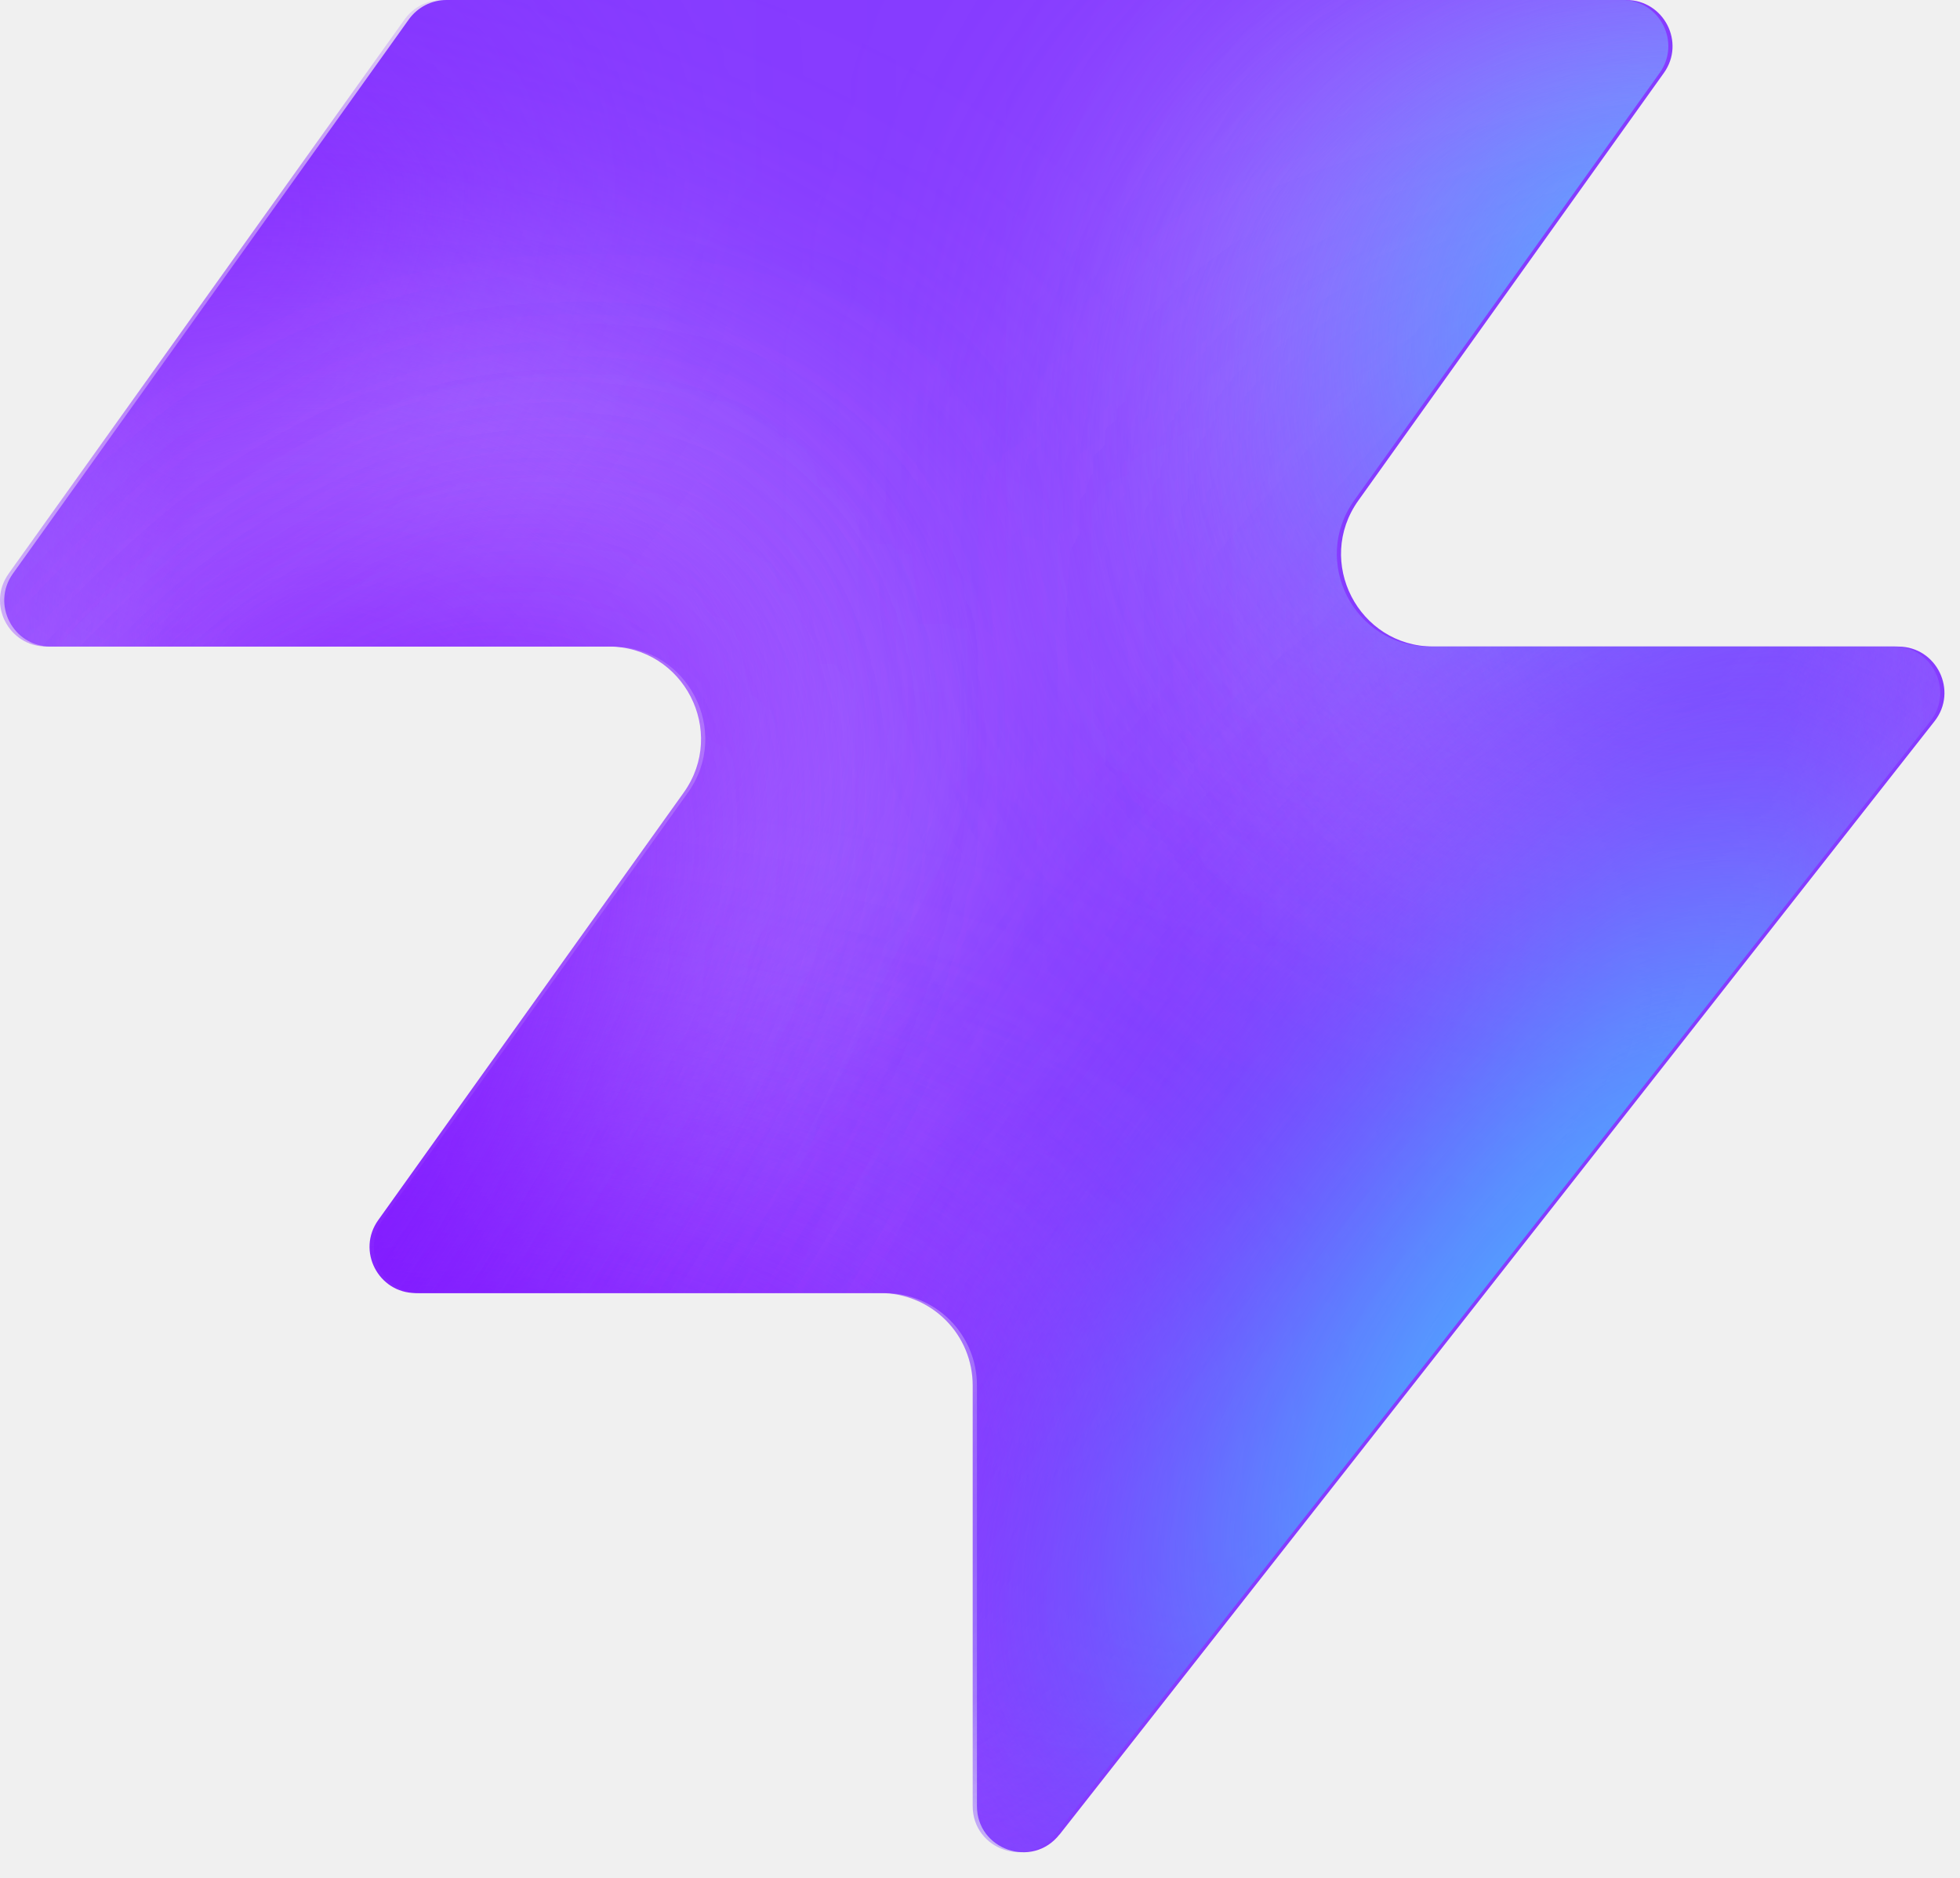
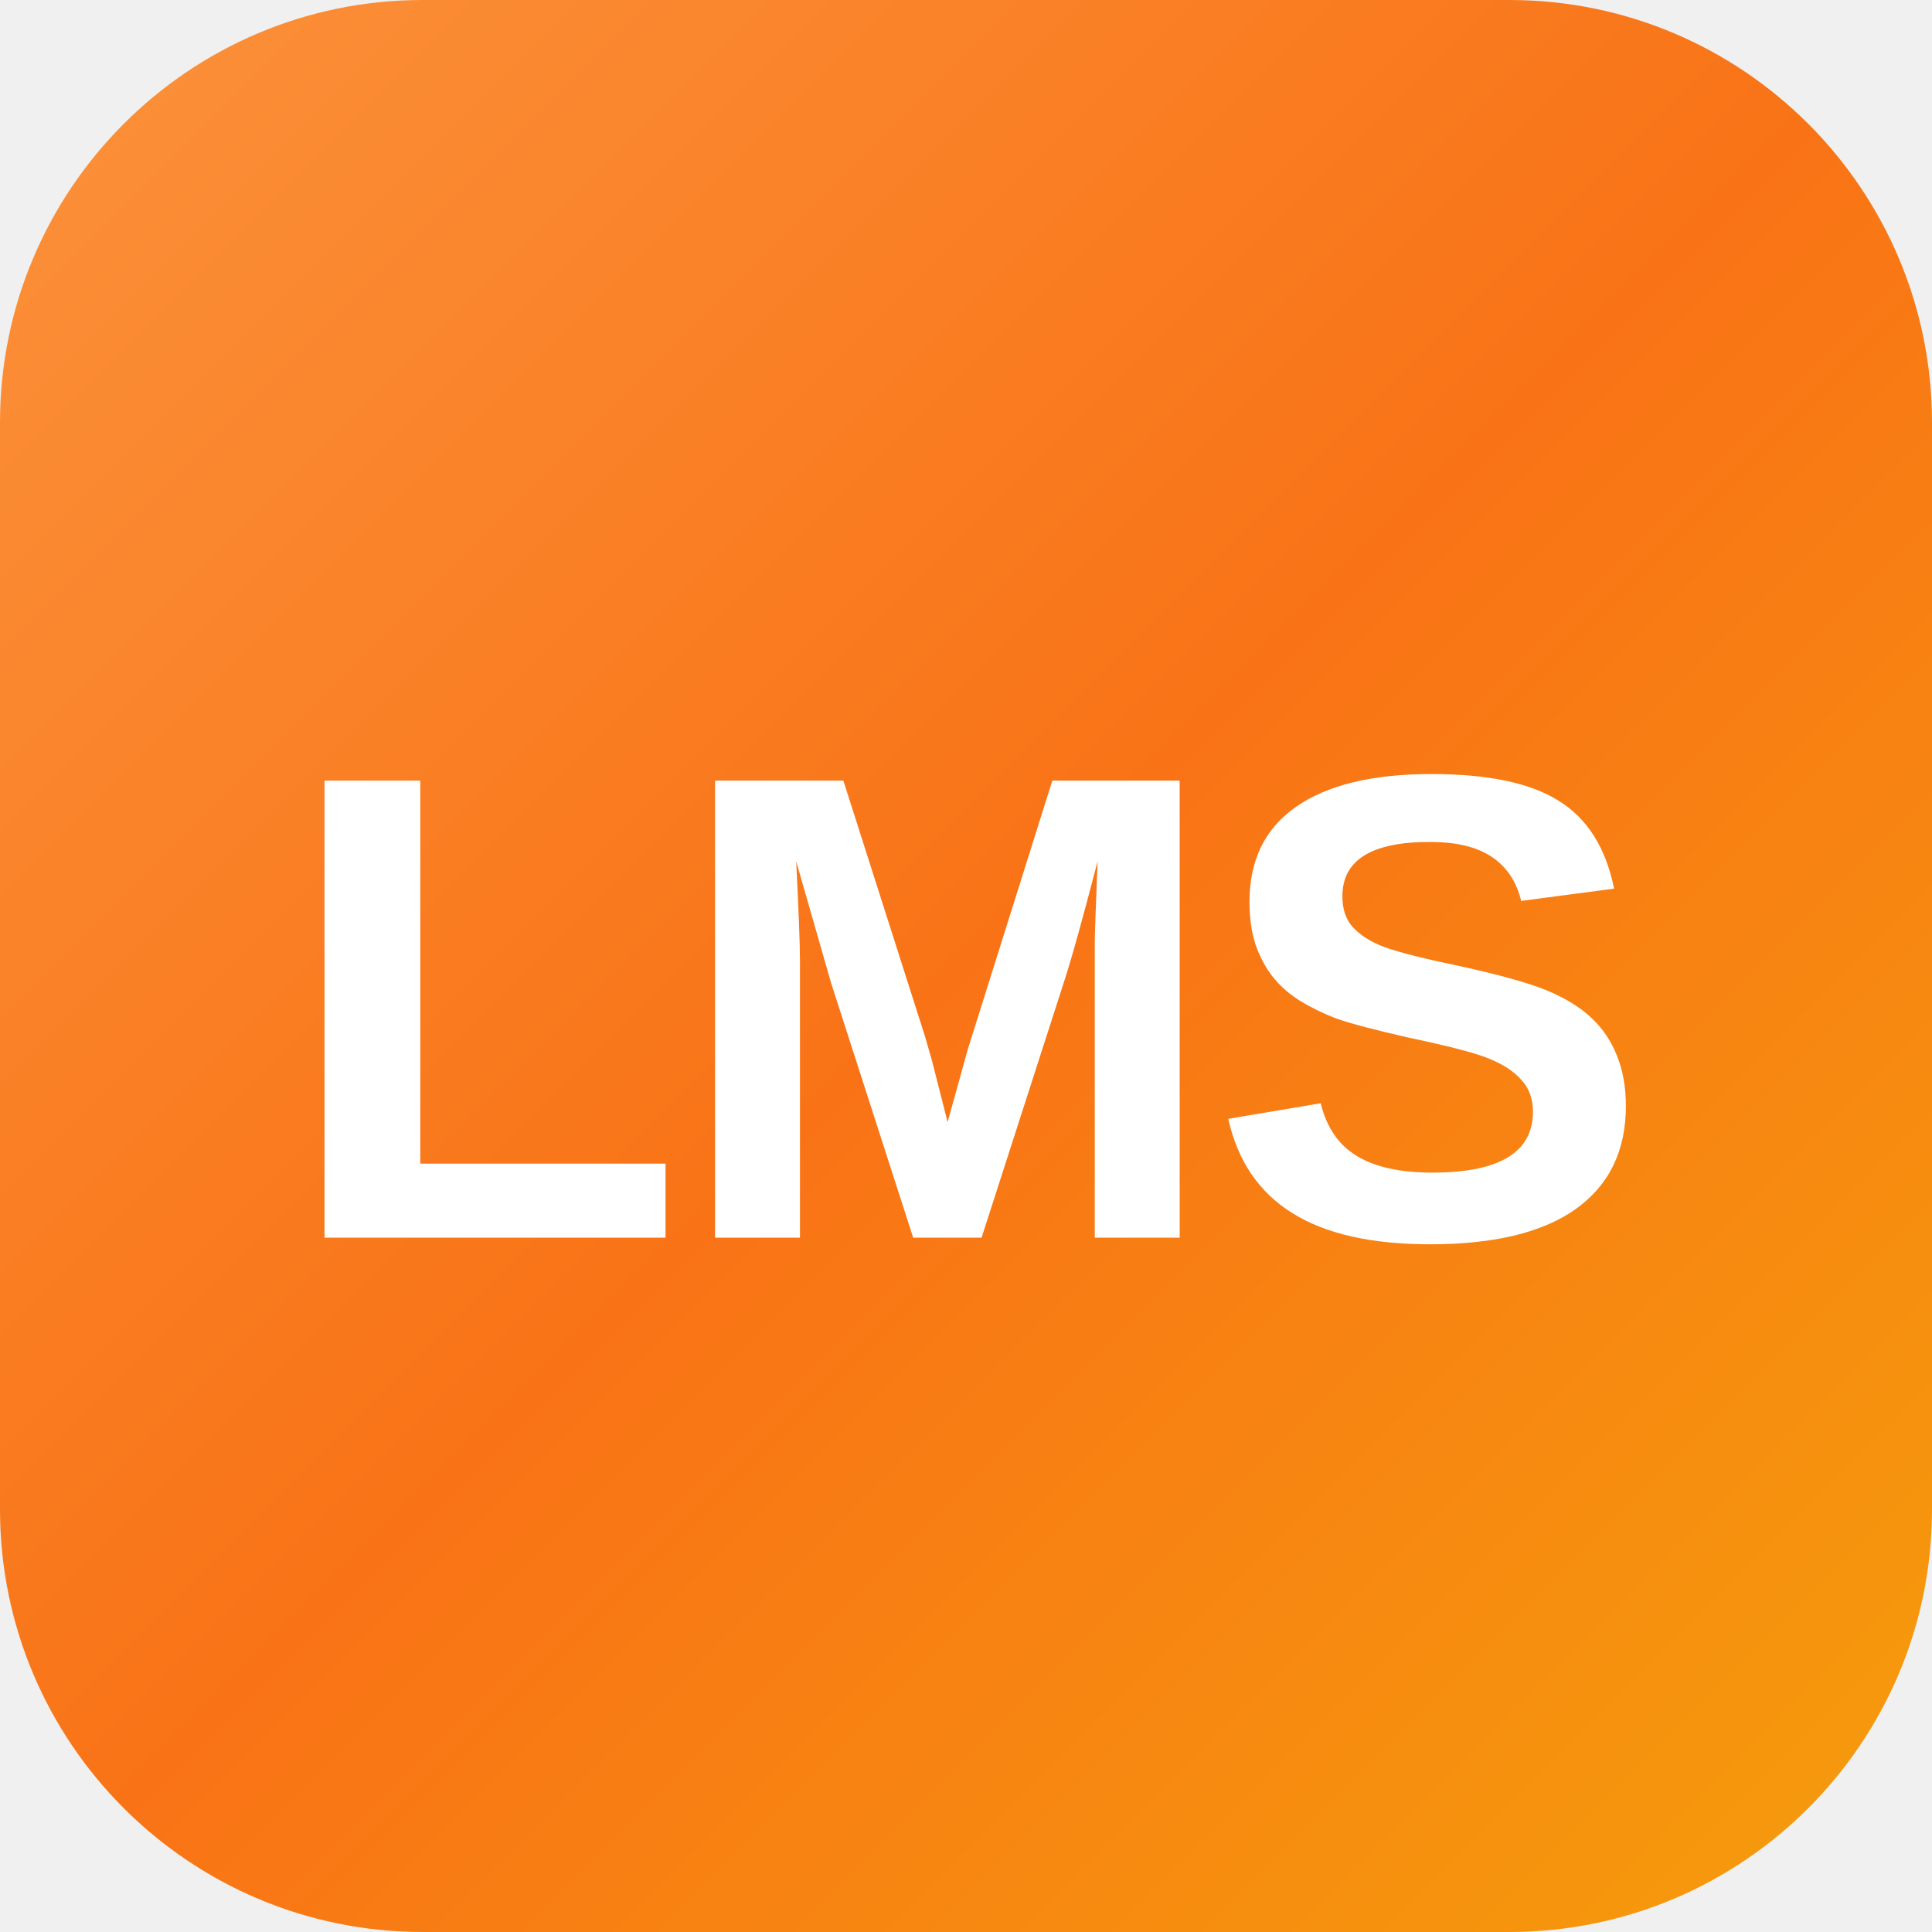
- <svg xmlns="http://www.w3.org/2000/svg" width="48" height="46" fill="none" viewBox="0 0 48 46">
-   <path fill="#863bff" d="M25.946 44.938c-.664.845-2.021.375-2.021-.698V33.937a2.26 2.26 0 0 0-2.262-2.262H10.287c-.92 0-1.456-1.04-.92-1.788l7.48-10.471c1.07-1.497 0-3.578-1.842-3.578H1.237c-.92 0-1.456-1.04-.92-1.788L10.013.474c.214-.297.556-.474.92-.474h28.894c.92 0 1.456 1.04.92 1.788l-7.48 10.471c-1.07 1.498 0 3.579 1.842 3.579h11.377c.943 0 1.473 1.088.89 1.83L25.947 44.94z" style="fill:#863bff;fill:color(display-p3 .525 .23 1);fill-opacity:1" />
-   <mask id="a" width="48" height="46" x="0" y="0" maskUnits="userSpaceOnUse" style="mask-type:alpha">
-     <path fill="#000" d="M25.842 44.938c-.664.844-2.021.375-2.021-.698V33.937a2.26 2.26 0 0 0-2.262-2.262H10.183c-.92 0-1.456-1.04-.92-1.788l7.48-10.471c1.07-1.498 0-3.579-1.842-3.579H1.133c-.92 0-1.456-1.04-.92-1.787L9.91.473c.214-.297.556-.474.92-.474h28.894c.92 0 1.456 1.04.92 1.788l-7.48 10.471c-1.07 1.498 0 3.578 1.842 3.578h11.377c.943 0 1.473 1.088.89 1.832L25.843 44.94z" style="fill:#000;fill-opacity:1" />
-   </mask>
-   <g mask="url(#a)">
-     <g filter="url(#b)">
-       <ellipse cx="5.508" cy="14.704" fill="#ede6ff" rx="5.508" ry="14.704" style="fill:#ede6ff;fill:color(display-p3 .927 .903 1);fill-opacity:1" transform="matrix(.00324 1 1 -.00324 -4.47 31.516)" />
-     </g>
-     <g filter="url(#c)">
-       <ellipse cx="10.399" cy="29.851" fill="#ede6ff" rx="10.399" ry="29.851" style="fill:#ede6ff;fill:color(display-p3 .927 .903 1);fill-opacity:1" transform="matrix(.00324 1 1 -.00324 -39.328 7.883)" />
-     </g>
-     <g filter="url(#d)">
-       <ellipse cx="5.508" cy="30.487" fill="#7e14ff" rx="5.508" ry="30.487" style="fill:#7e14ff;fill:color(display-p3 .492 .077 1);fill-opacity:1" transform="rotate(89.814 -25.913 -14.639)scale(1 -1)" />
-     </g>
-     <g filter="url(#e)">
-       <ellipse cx="5.508" cy="30.599" fill="#7e14ff" rx="5.508" ry="30.599" style="fill:#7e14ff;fill:color(display-p3 .492 .077 1);fill-opacity:1" transform="rotate(89.814 -32.644 -3.334)scale(1 -1)" />
-     </g>
-     <g filter="url(#f)">
-       <ellipse cx="5.508" cy="30.599" fill="#7e14ff" rx="5.508" ry="30.599" style="fill:#7e14ff;fill:color(display-p3 .492 .077 1);fill-opacity:1" transform="matrix(.00324 1 1 -.00324 -34.34 30.47)" />
-     </g>
-     <g filter="url(#g)">
-       <ellipse cx="14.072" cy="22.078" fill="#ede6ff" rx="14.072" ry="22.078" style="fill:#ede6ff;fill:color(display-p3 .927 .903 1);fill-opacity:1" transform="rotate(93.35 24.506 48.493)scale(-1 1)" />
-     </g>
-     <g filter="url(#h)">
-       <ellipse cx="3.47" cy="21.501" fill="#7e14ff" rx="3.47" ry="21.501" style="fill:#7e14ff;fill:color(display-p3 .492 .077 1);fill-opacity:1" transform="rotate(89.009 28.708 47.59)scale(-1 1)" />
-     </g>
-     <g filter="url(#i)">
-       <ellipse cx="3.47" cy="21.501" fill="#7e14ff" rx="3.47" ry="21.501" style="fill:#7e14ff;fill:color(display-p3 .492 .077 1);fill-opacity:1" transform="rotate(89.009 28.708 47.59)scale(-1 1)" />
-     </g>
-     <g filter="url(#j)">
-       <ellipse cx=".387" cy="8.972" fill="#7e14ff" rx="4.407" ry="29.108" style="fill:#7e14ff;fill:color(display-p3 .492 .077 1);fill-opacity:1" transform="rotate(39.51 .387 8.972)" />
-     </g>
-     <g filter="url(#k)">
-       <ellipse cx="47.523" cy="-6.092" fill="#7e14ff" rx="4.407" ry="29.108" style="fill:#7e14ff;fill:color(display-p3 .492 .077 1);fill-opacity:1" transform="rotate(37.892 47.523 -6.092)" />
-     </g>
-     <g filter="url(#l)">
-       <ellipse cx="41.412" cy="6.333" fill="#47bfff" rx="5.971" ry="9.665" style="fill:#47bfff;fill:color(display-p3 .28 .748 1);fill-opacity:1" transform="rotate(37.892 41.412 6.333)" />
-     </g>
-     <g filter="url(#m)">
-       <ellipse cx="-1.879" cy="38.332" fill="#7e14ff" rx="4.407" ry="29.108" style="fill:#7e14ff;fill:color(display-p3 .492 .077 1);fill-opacity:1" transform="rotate(37.892 -1.88 38.332)" />
-     </g>
-     <g filter="url(#n)">
-       <ellipse cx="-1.879" cy="38.332" fill="#7e14ff" rx="4.407" ry="29.108" style="fill:#7e14ff;fill:color(display-p3 .492 .077 1);fill-opacity:1" transform="rotate(37.892 -1.88 38.332)" />
-     </g>
-     <g filter="url(#o)">
-       <ellipse cx="35.651" cy="29.907" fill="#7e14ff" rx="4.407" ry="29.108" style="fill:#7e14ff;fill:color(display-p3 .492 .077 1);fill-opacity:1" transform="rotate(37.892 35.651 29.907)" />
-     </g>
-     <g filter="url(#p)">
-       <ellipse cx="38.418" cy="32.4" fill="#47bfff" rx="5.971" ry="15.297" style="fill:#47bfff;fill:color(display-p3 .28 .748 1);fill-opacity:1" transform="rotate(37.892 38.418 32.4)" />
-     </g>
-   </g>
+ <svg xmlns="http://www.w3.org/2000/svg" viewBox="0 0 64 64" role="img" aria-label="LMS">
  <defs>
-     <filter id="b" width="60.045" height="41.654" x="-19.77" y="16.149" color-interpolation-filters="sRGB" filterUnits="userSpaceOnUse">
-       <feFlood flood-opacity="0" result="BackgroundImageFix" />
-       <feBlend in="SourceGraphic" in2="BackgroundImageFix" result="shape" />
-       <feGaussianBlur result="effect1_foregroundBlur_2002_17158" stdDeviation="7.659" />
-     </filter>
-     <filter id="c" width="90.34" height="51.437" x="-54.613" y="-7.533" color-interpolation-filters="sRGB" filterUnits="userSpaceOnUse">
-       <feFlood flood-opacity="0" result="BackgroundImageFix" />
-       <feBlend in="SourceGraphic" in2="BackgroundImageFix" result="shape" />
-       <feGaussianBlur result="effect1_foregroundBlur_2002_17158" stdDeviation="7.659" />
-     </filter>
-     <filter id="d" width="79.355" height="29.4" x="-49.64" y="2.03" color-interpolation-filters="sRGB" filterUnits="userSpaceOnUse">
-       <feFlood flood-opacity="0" result="BackgroundImageFix" />
-       <feBlend in="SourceGraphic" in2="BackgroundImageFix" result="shape" />
-       <feGaussianBlur result="effect1_foregroundBlur_2002_17158" stdDeviation="4.596" />
-     </filter>
-     <filter id="e" width="79.579" height="29.4" x="-45.045" y="20.029" color-interpolation-filters="sRGB" filterUnits="userSpaceOnUse">
-       <feFlood flood-opacity="0" result="BackgroundImageFix" />
-       <feBlend in="SourceGraphic" in2="BackgroundImageFix" result="shape" />
-       <feGaussianBlur result="effect1_foregroundBlur_2002_17158" stdDeviation="4.596" />
-     </filter>
-     <filter id="f" width="79.579" height="29.4" x="-43.513" y="21.178" color-interpolation-filters="sRGB" filterUnits="userSpaceOnUse">
-       <feFlood flood-opacity="0" result="BackgroundImageFix" />
-       <feBlend in="SourceGraphic" in2="BackgroundImageFix" result="shape" />
-       <feGaussianBlur result="effect1_foregroundBlur_2002_17158" stdDeviation="4.596" />
-     </filter>
-     <filter id="g" width="74.749" height="58.852" x="15.756" y="-17.901" color-interpolation-filters="sRGB" filterUnits="userSpaceOnUse">
-       <feFlood flood-opacity="0" result="BackgroundImageFix" />
-       <feBlend in="SourceGraphic" in2="BackgroundImageFix" result="shape" />
-       <feGaussianBlur result="effect1_foregroundBlur_2002_17158" stdDeviation="7.659" />
-     </filter>
-     <filter id="h" width="61.377" height="25.362" x="23.548" y="2.284" color-interpolation-filters="sRGB" filterUnits="userSpaceOnUse">
-       <feFlood flood-opacity="0" result="BackgroundImageFix" />
-       <feBlend in="SourceGraphic" in2="BackgroundImageFix" result="shape" />
-       <feGaussianBlur result="effect1_foregroundBlur_2002_17158" stdDeviation="4.596" />
-     </filter>
-     <filter id="i" width="61.377" height="25.362" x="23.548" y="2.284" color-interpolation-filters="sRGB" filterUnits="userSpaceOnUse">
-       <feFlood flood-opacity="0" result="BackgroundImageFix" />
-       <feBlend in="SourceGraphic" in2="BackgroundImageFix" result="shape" />
-       <feGaussianBlur result="effect1_foregroundBlur_2002_17158" stdDeviation="4.596" />
-     </filter>
-     <filter id="j" width="56.045" height="63.649" x="-27.636" y="-22.853" color-interpolation-filters="sRGB" filterUnits="userSpaceOnUse">
-       <feFlood flood-opacity="0" result="BackgroundImageFix" />
-       <feBlend in="SourceGraphic" in2="BackgroundImageFix" result="shape" />
-       <feGaussianBlur result="effect1_foregroundBlur_2002_17158" stdDeviation="4.596" />
-     </filter>
-     <filter id="k" width="54.814" height="64.646" x="20.116" y="-38.415" color-interpolation-filters="sRGB" filterUnits="userSpaceOnUse">
-       <feFlood flood-opacity="0" result="BackgroundImageFix" />
-       <feBlend in="SourceGraphic" in2="BackgroundImageFix" result="shape" />
-       <feGaussianBlur result="effect1_foregroundBlur_2002_17158" stdDeviation="4.596" />
-     </filter>
-     <filter id="l" width="33.541" height="35.313" x="24.641" y="-11.323" color-interpolation-filters="sRGB" filterUnits="userSpaceOnUse">
-       <feFlood flood-opacity="0" result="BackgroundImageFix" />
-       <feBlend in="SourceGraphic" in2="BackgroundImageFix" result="shape" />
-       <feGaussianBlur result="effect1_foregroundBlur_2002_17158" stdDeviation="4.596" />
-     </filter>
-     <filter id="m" width="54.814" height="64.646" x="-29.286" y="6.009" color-interpolation-filters="sRGB" filterUnits="userSpaceOnUse">
-       <feFlood flood-opacity="0" result="BackgroundImageFix" />
-       <feBlend in="SourceGraphic" in2="BackgroundImageFix" result="shape" />
-       <feGaussianBlur result="effect1_foregroundBlur_2002_17158" stdDeviation="4.596" />
-     </filter>
-     <filter id="n" width="54.814" height="64.646" x="-29.286" y="6.009" color-interpolation-filters="sRGB" filterUnits="userSpaceOnUse">
-       <feFlood flood-opacity="0" result="BackgroundImageFix" />
-       <feBlend in="SourceGraphic" in2="BackgroundImageFix" result="shape" />
-       <feGaussianBlur result="effect1_foregroundBlur_2002_17158" stdDeviation="4.596" />
-     </filter>
-     <filter id="o" width="54.814" height="64.646" x="8.244" y="-2.416" color-interpolation-filters="sRGB" filterUnits="userSpaceOnUse">
-       <feFlood flood-opacity="0" result="BackgroundImageFix" />
-       <feBlend in="SourceGraphic" in2="BackgroundImageFix" result="shape" />
-       <feGaussianBlur result="effect1_foregroundBlur_2002_17158" stdDeviation="4.596" />
-     </filter>
-     <filter id="p" width="39.409" height="43.623" x="18.713" y="10.588" color-interpolation-filters="sRGB" filterUnits="userSpaceOnUse">
-       <feFlood flood-opacity="0" result="BackgroundImageFix" />
-       <feBlend in="SourceGraphic" in2="BackgroundImageFix" result="shape" />
-       <feGaussianBlur result="effect1_foregroundBlur_2002_17158" stdDeviation="4.596" />
-     </filter>
+     <linearGradient id="g" x1="0%" y1="0%" x2="100%" y2="100%">
+       <stop offset="0%" stop-color="#fb923c" />
+       <stop offset="50%" stop-color="#f97316" />
+       <stop offset="100%" stop-color="#f59e0b" />
+     </linearGradient>
  </defs>
+   <rect width="64" height="64" rx="14" fill="url(#g)" />
+   <text x="32" y="41" text-anchor="middle" fill="#fff" font-family="Arial Black, Arial, sans-serif" font-size="22" font-weight="800" letter-spacing="-0.5">LMS</text>
</svg>
